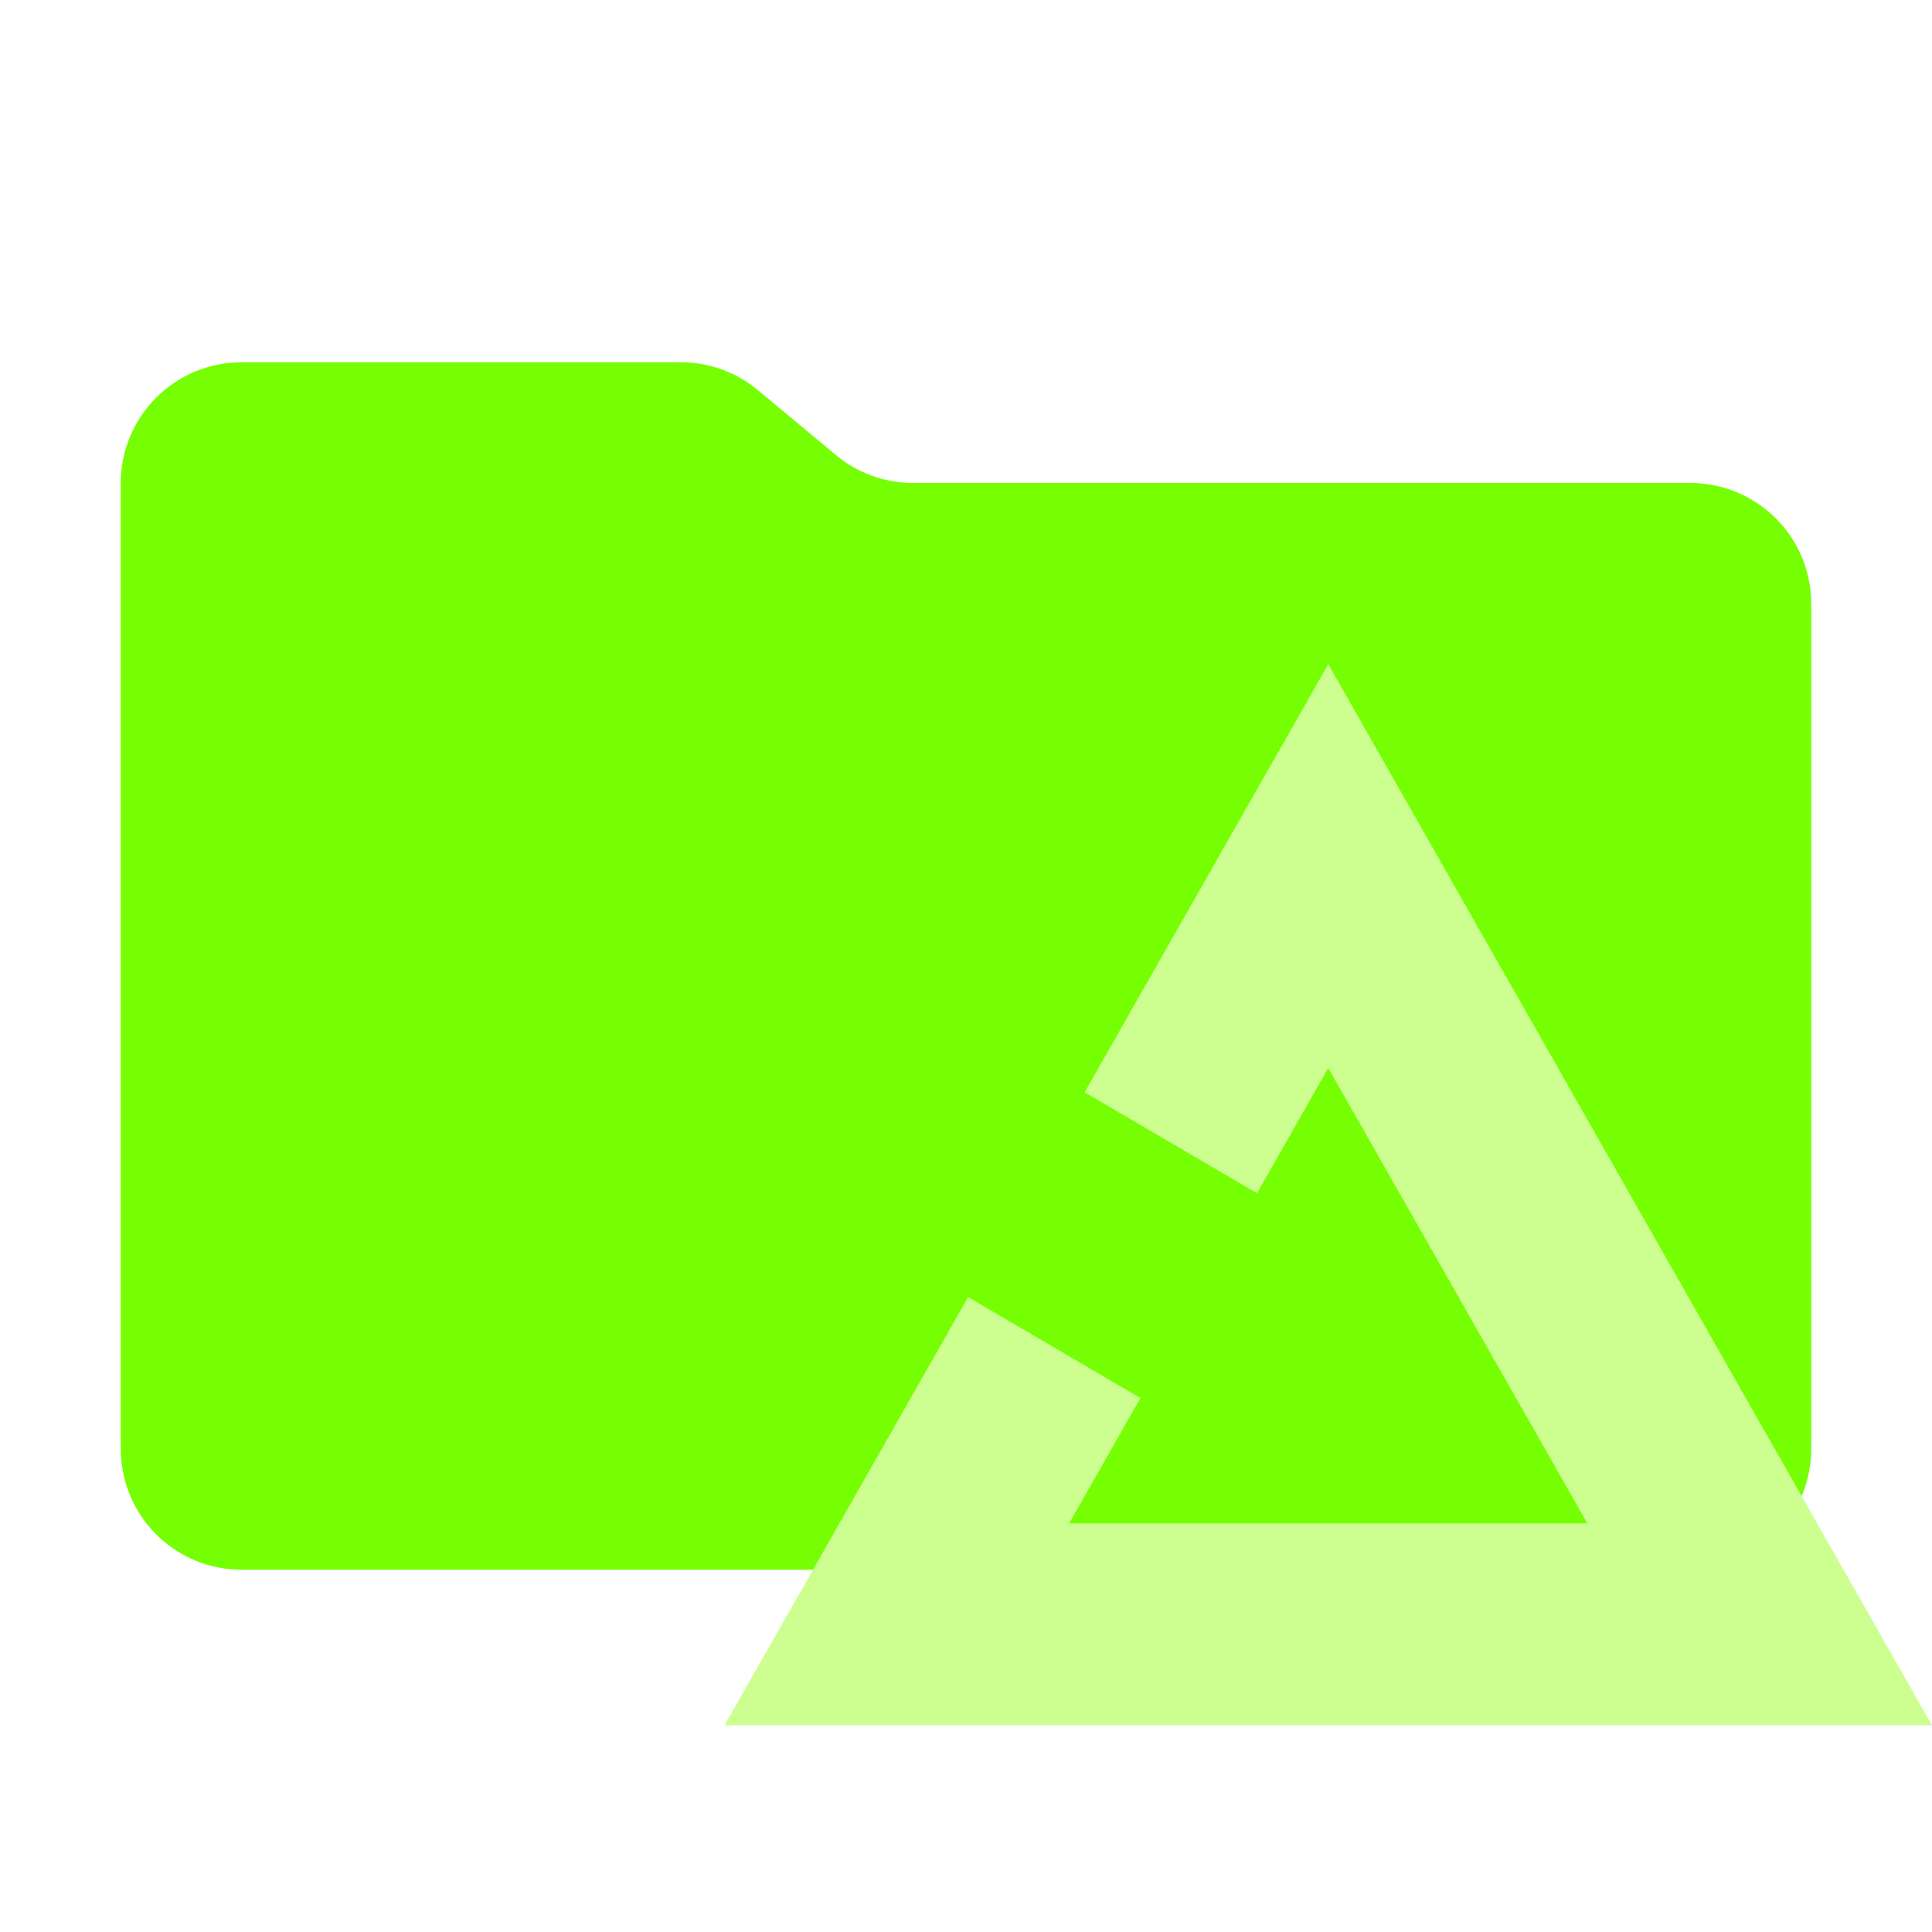
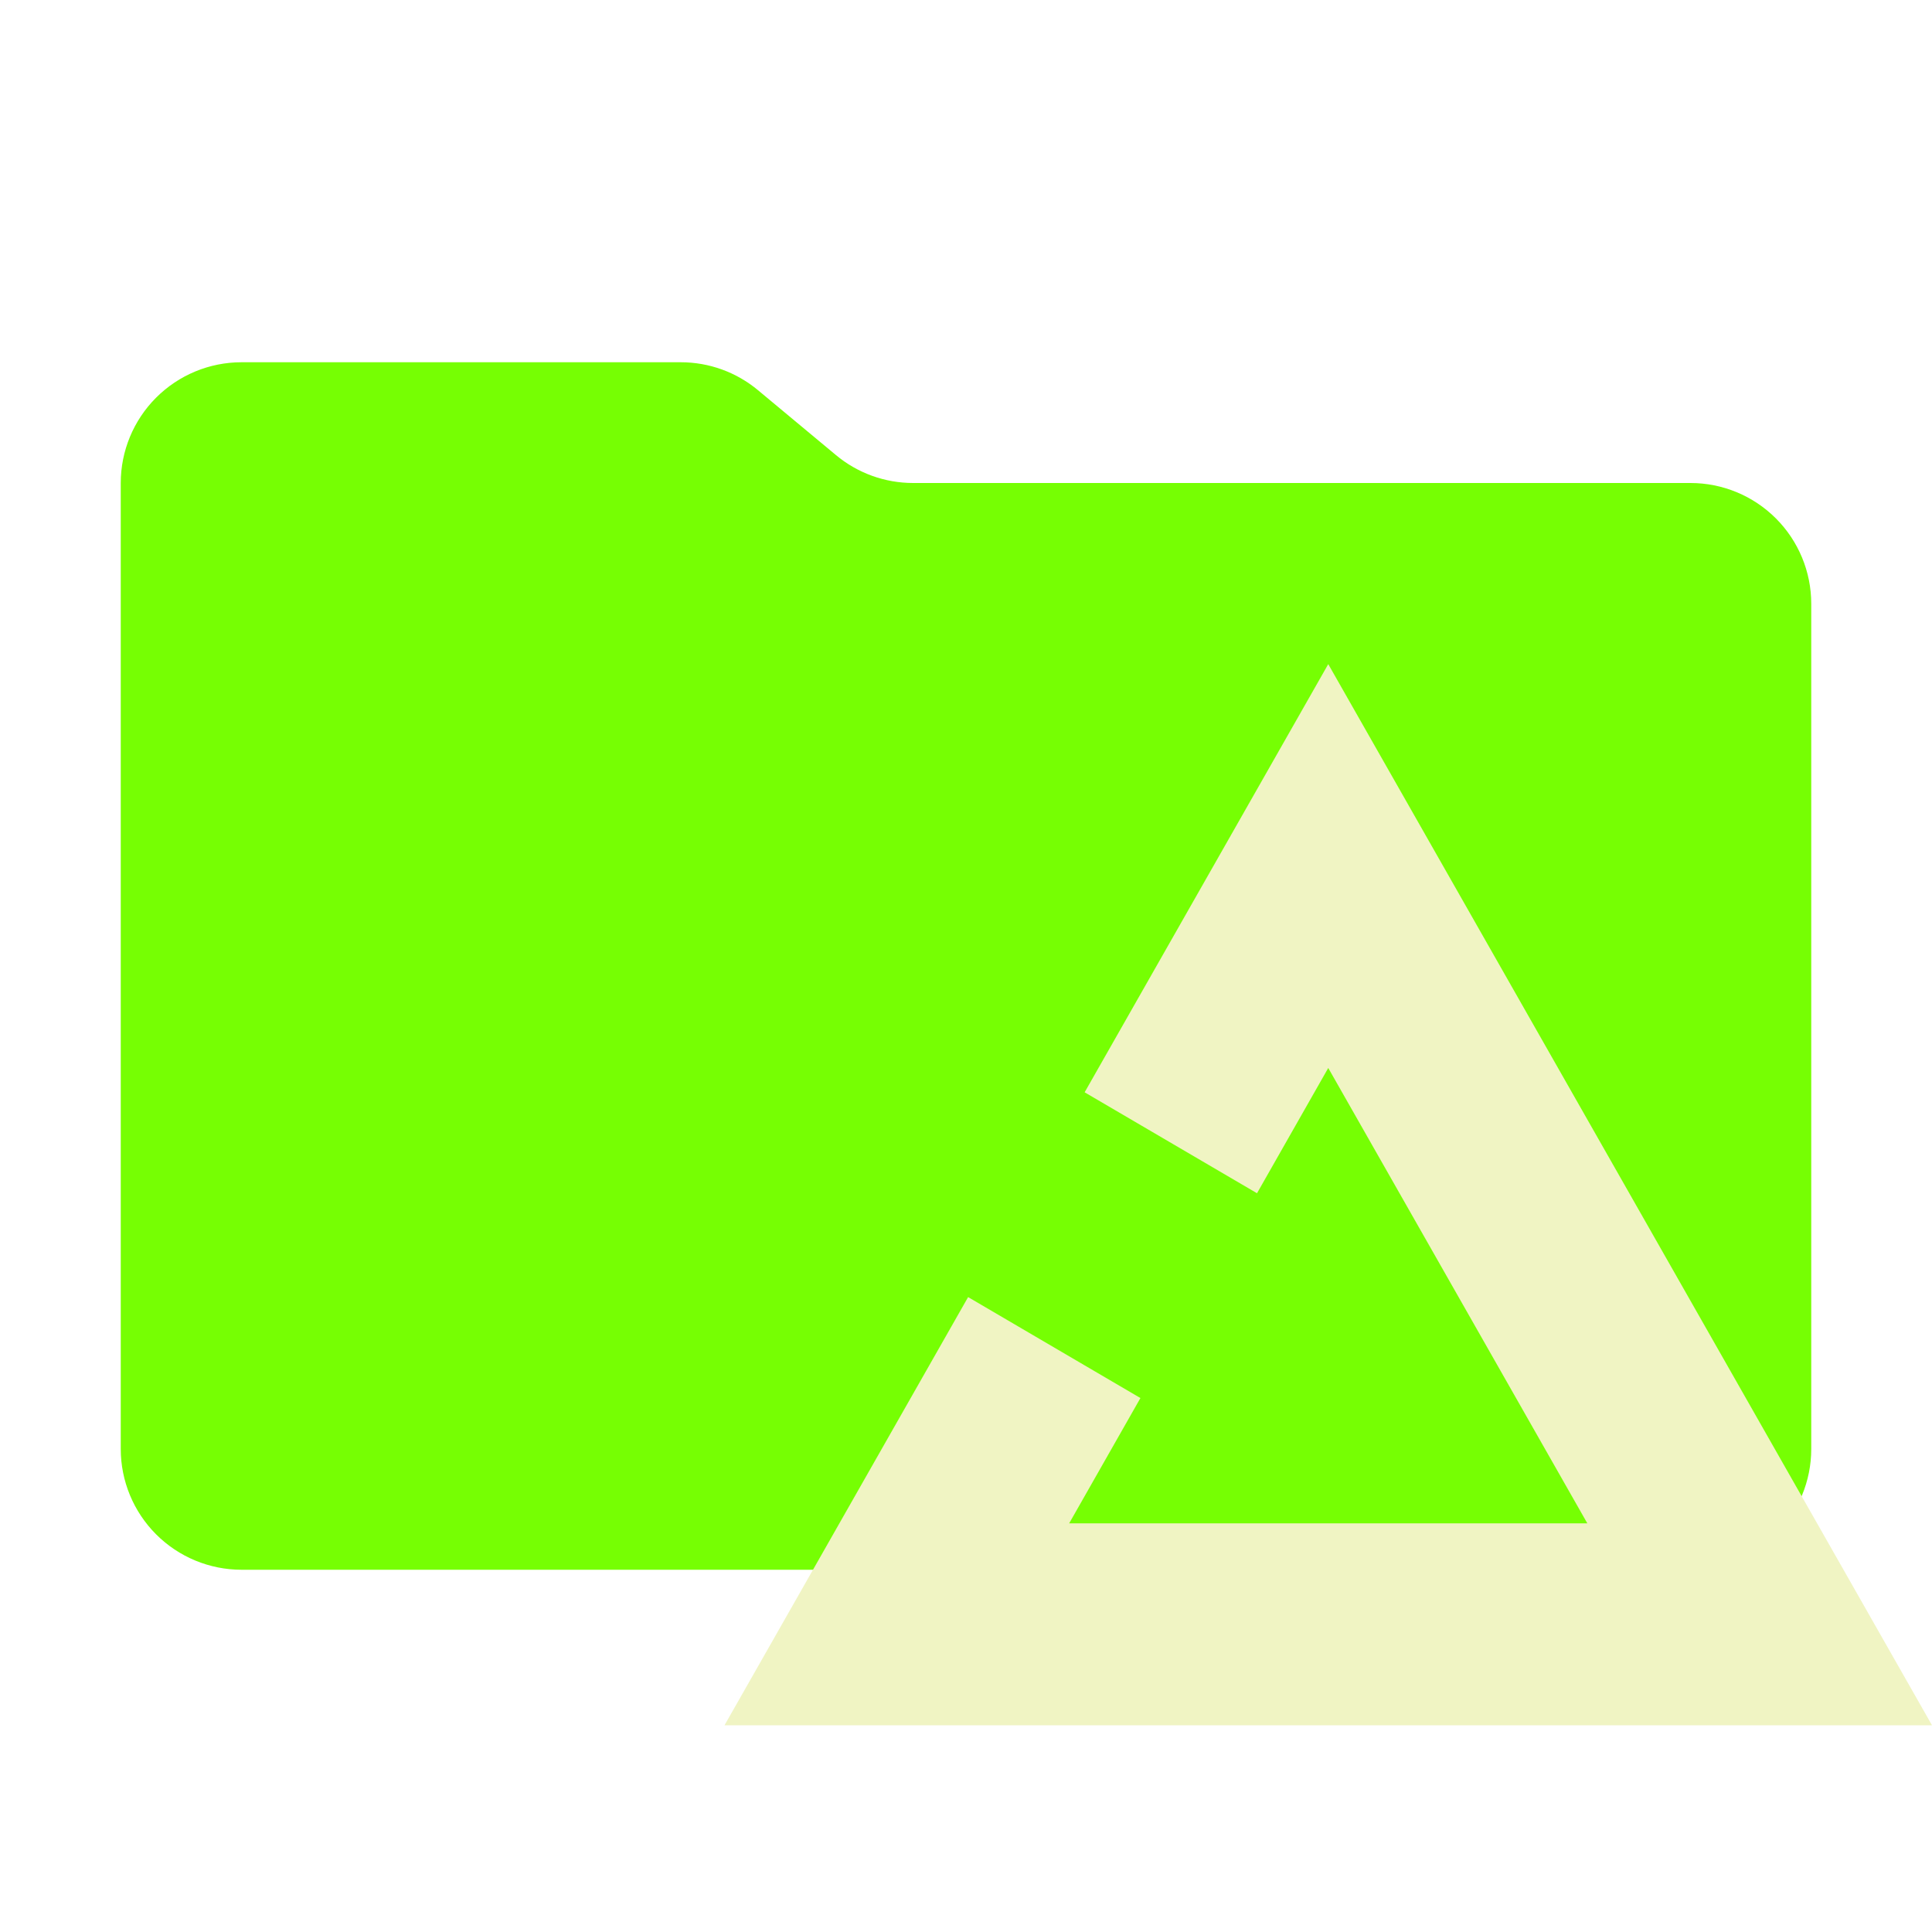
<svg xmlns="http://www.w3.org/2000/svg" viewBox="0 0 32 32" fill="none">
  <path d="M13.844 7.536L12.556 6.464C12.197 6.164 11.744 6 11.276 6H4C3.47 6 2.961 6.211 2.586 6.586C2.211 6.961 2 7.47 2 8V24C2 24.53 2.211 25.039 2.586 25.414C2.961 25.789 3.47 26 4 26H28C28.53 26 29.039 25.789 29.414 25.414C29.789 25.039 30 24.53 30 24V10C30 9.47 29.789 8.961 29.414 8.586C29.039 8.211 28.53 8 28 8H15.124C14.656 8 14.203 7.836 13.844 7.536Z" fill="#76FF03" />
-   <path fill-rule="evenodd" clip-rule="evenodd" d="M17.965 18.092L22 11L32 28.576H12L16.035 21.484L18.889 23.156L17.709 25.231H26.291L22 17.689L20.82 19.764L17.965 18.092Z" fill="#CCFF90" />
+   <path fill-rule="evenodd" clip-rule="evenodd" d="M17.965 18.092L22 11L32 28.576H12L16.035 21.484L18.889 23.156L17.709 25.231H26.291L22 17.689L20.82 19.764L17.965 18.092Z" fill="#F0F4C3" />
</svg>
